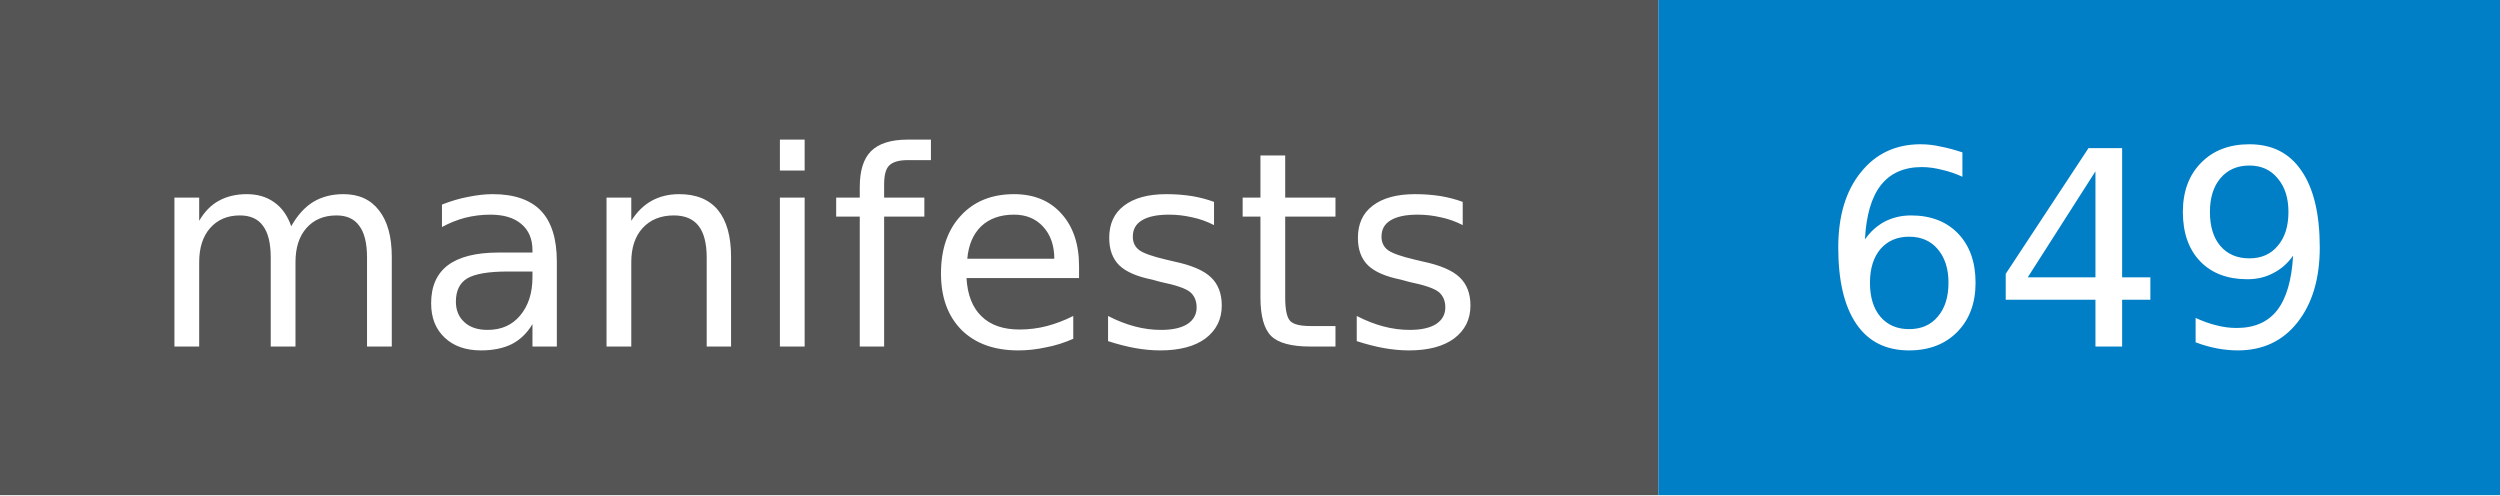
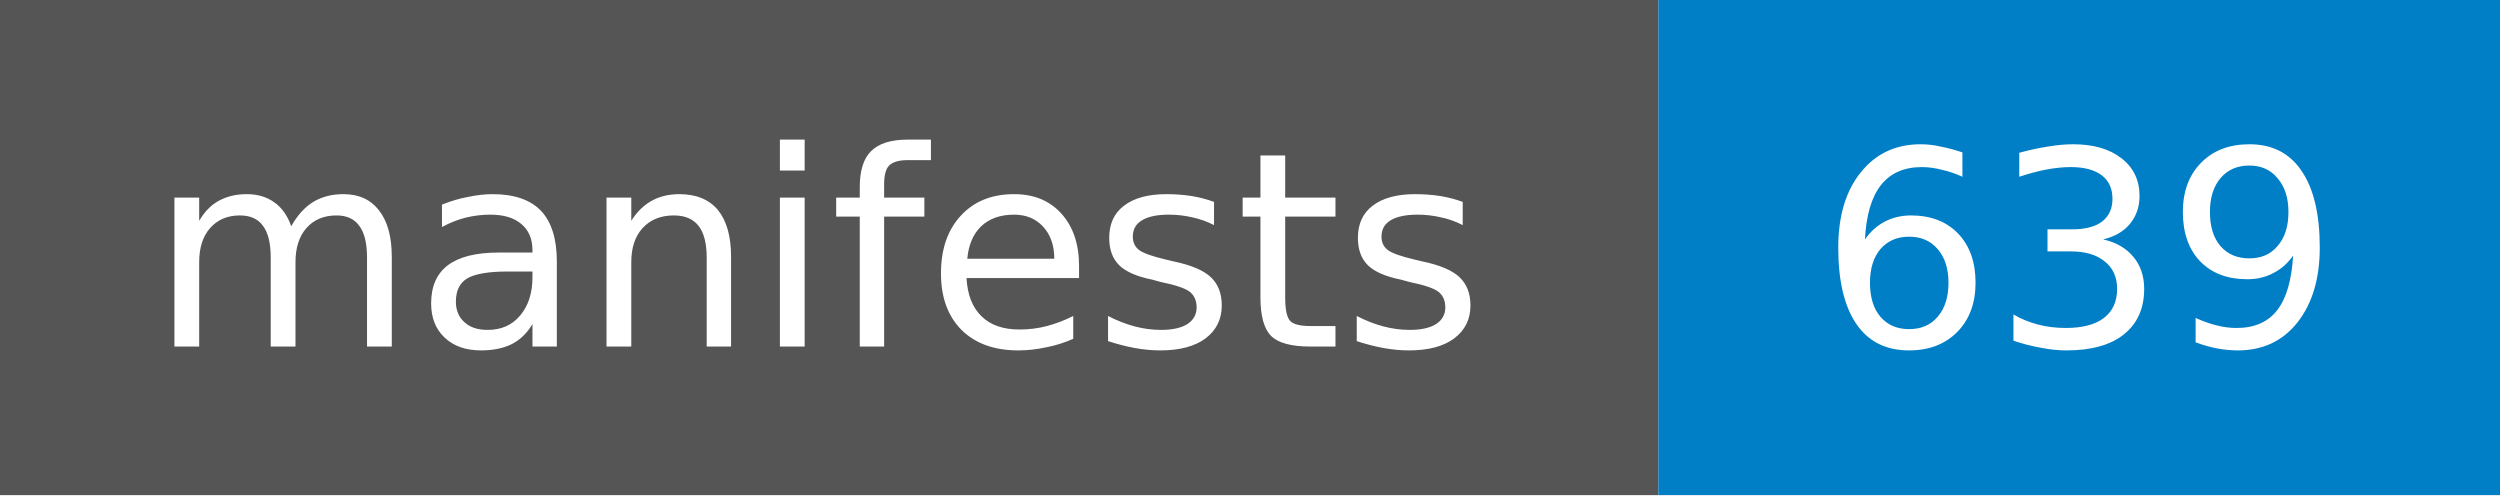
- <svg xmlns="http://www.w3.org/2000/svg" width="101" height="20" role="img" aria-label="manifests: 649">
+ <svg xmlns="http://www.w3.org/2000/svg" width="101" height="20" role="img" aria-label="manifests: 639">
  <style>rect.label-bg{fill:#555}@media (prefers-color-scheme:dark){rect.label-bg{fill:#3f3f3f}}text{font-family:Verdana,DejaVu Sans,Geneva,sans-serif;font-size:11px;fill:#fff}</style>
  <rect class="label-bg" width="67" height="20" />
  <rect x="67" width="34" height="20" fill="#007ec6" />
  <text x="33" y="14" text-anchor="middle">manifests</text>
-   <text x="84" y="14" text-anchor="middle">649</text>
+   <text x="84" y="14" text-anchor="middle">639</text>
</svg>
